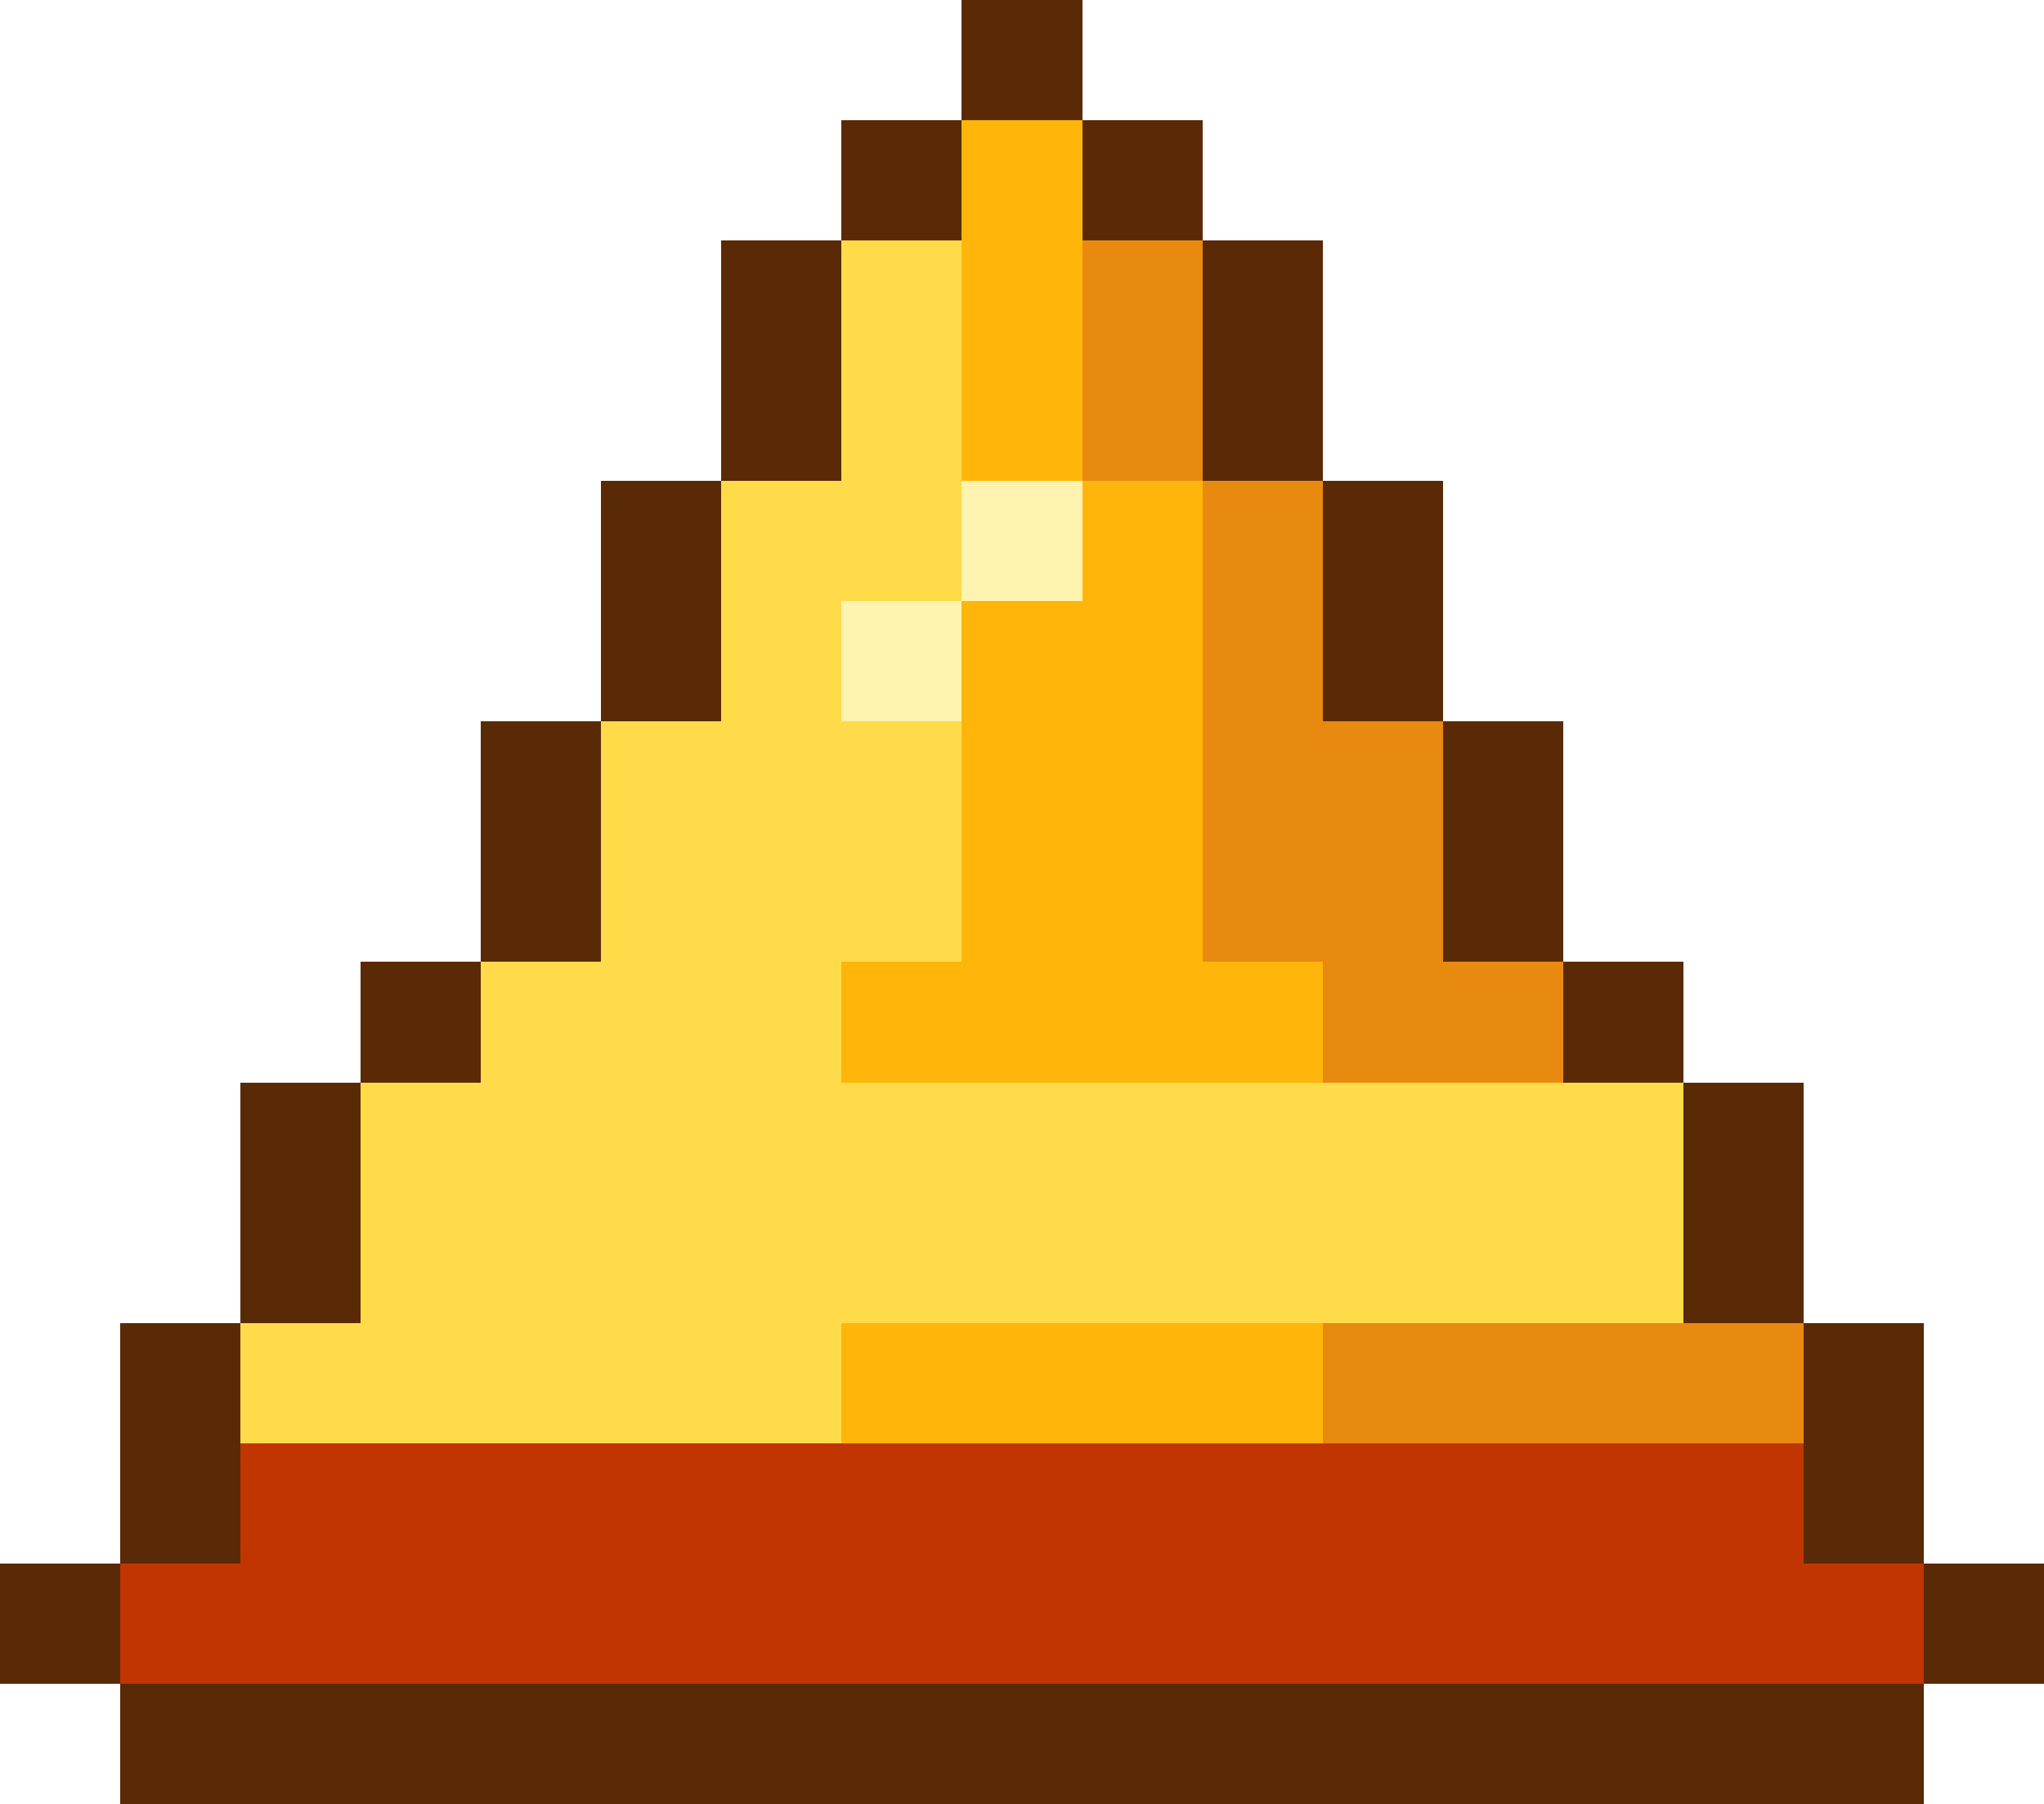
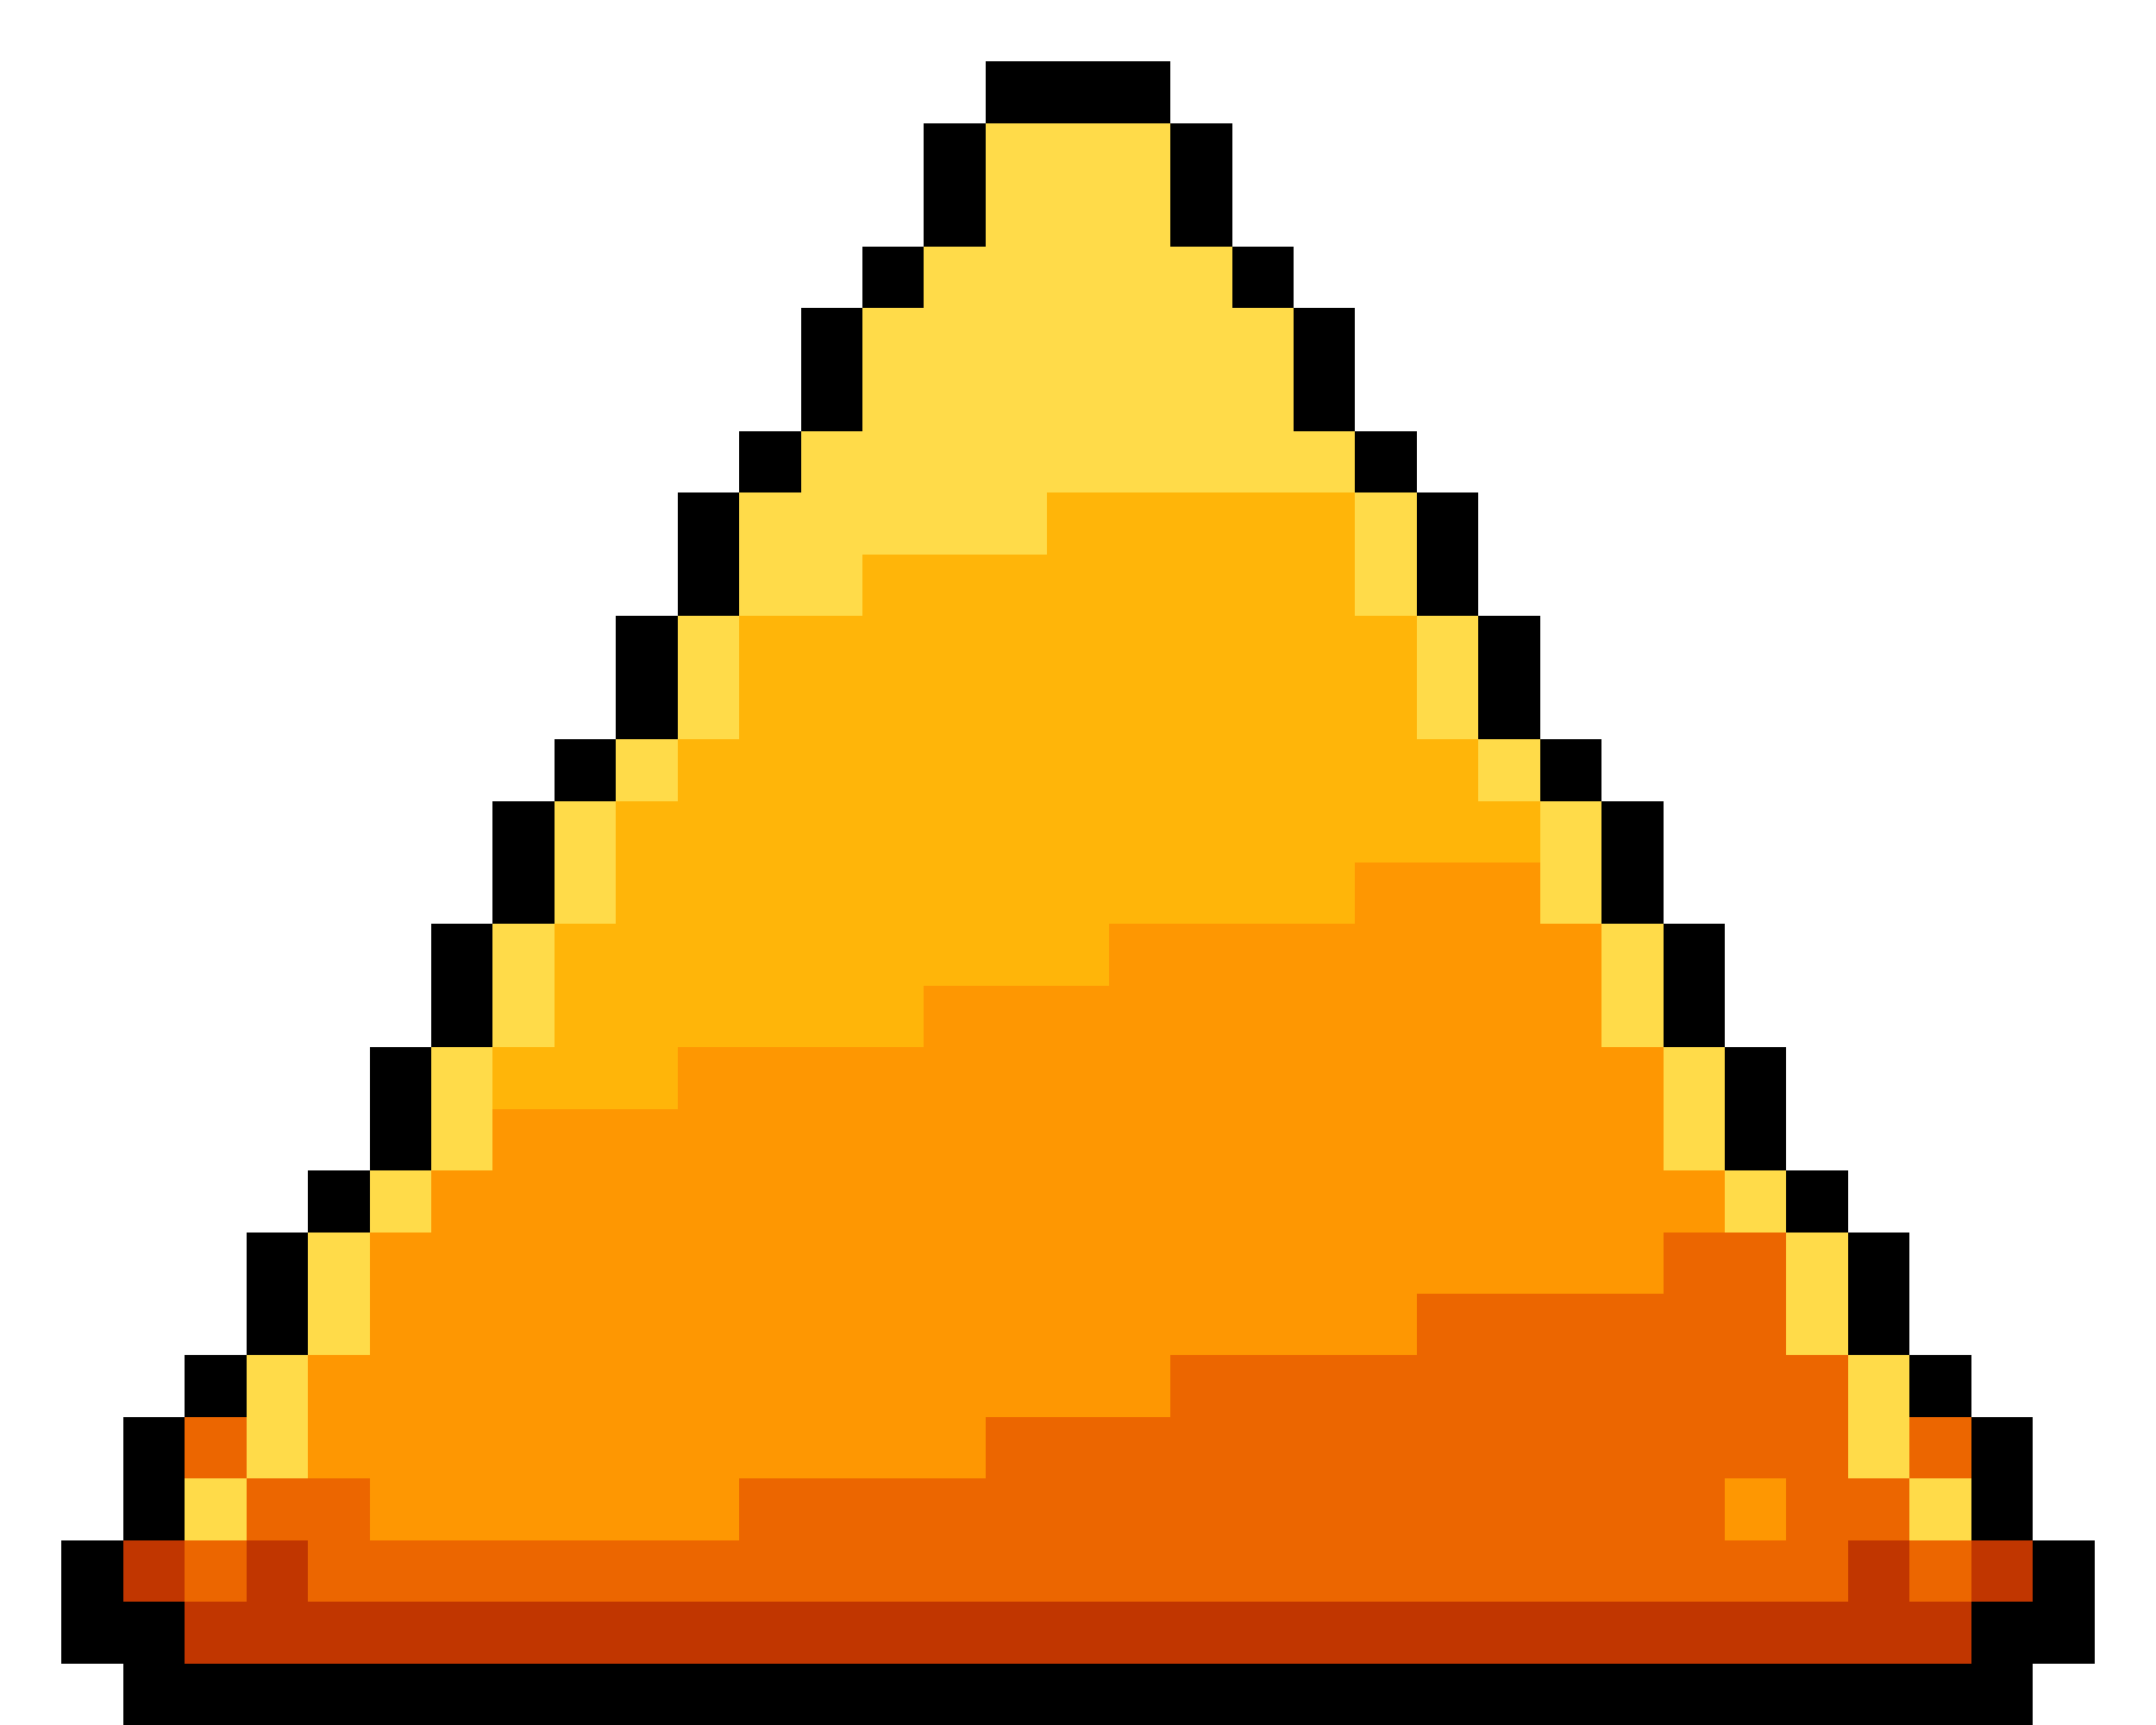
- <svg xmlns="http://www.w3.org/2000/svg" viewBox="0 0 17 15" width="17" height="15" shape-rendering="crispEdges">
-   <path fill="#5a2a06" d="M8 0h1v1h-1zM7 1h1v1h-1zM9 1h1v1h-1zM6 2h1v1h-1zM10 2h1v1h-1zM6 3h1v1h-1zM10 3h1v1h-1zM5 4h1v1h-1zM11 4h1v1h-1zM5 5h1v1h-1zM11 5h1v1h-1zM4 6h1v1h-1zM12 6h1v1h-1zM4 7h1v1h-1zM12 7h1v1h-1zM3 8h1v1h-1zM13 8h1v1h-1zM2 9h1v1h-1zM14 9h1v1h-1zM2 10h1v1h-1zM14 10h1v1h-1zM1 11h1v1h-1zM15 11h1v1h-1zM1 12h1v1h-1zM15 12h1v1h-1zM0 13h1v1h-1zM16 13h1v1h-1zM1 14h15v1h-15z" />
-   <path fill="#ffb509" d="M8 1h1v1h-1zM8 2h1v1h-1zM8 3h1v1h-1zM9 4h1v1h-1zM8 5h2v1h-2zM8 6h2v1h-2zM8 7h2v1h-2zM7 8h4v1h-4zM7 11h4v1h-4z" />
-   <path fill="#ffdb49" d="M7 2h1v1h-1zM7 3h1v1h-1zM6 4h2v1h-2zM6 5h1v1h-1zM5 6h3v1h-3zM5 7h3v1h-3zM4 8h3v1h-3zM3 9h11v1h-11zM3 10h11v1h-11zM2 11h5v1h-5z" />
-   <path fill="#e88a10" d="M9 2h1v1h-1zM9 3h1v1h-1zM10 4h1v1h-1zM10 5h1v1h-1zM10 6h2v1h-2zM10 7h2v1h-2zM11 8h2v1h-2zM11 11h4v1h-4z" />
-   <path fill="#fff3b0" d="M8 4h1v1h-1zM7 5h1v1h-1z" />
-   <path fill="#c13600" d="M2 12h13v1h-13zM1 13h15v1h-15z" />
+ <svg xmlns="http://www.w3.org/2000/svg" viewBox="0 0 35 28" width="35" height="28" shape-rendering="crispEdges">
+   <path fill="#000000" d="M16 1h3v1h-3zM15 2h1v1h-1zM19 2h1v1h-1zM15 3h1v1h-1zM19 3h1v1h-1zM14 4h1v1h-1zM20 4h1v1h-1zM13 5h1v1h-1zM21 5h1v1h-1zM13 6h1v1h-1zM21 6h1v1h-1zM12 7h1v1h-1zM22 7h1v1h-1zM11 8h1v1h-1zM23 8h1v1h-1zM11 9h1v1h-1zM23 9h1v1h-1zM10 10h1v1h-1zM24 10h1v1h-1zM10 11h1v1h-1zM24 11h1v1h-1zM9 12h1v1h-1zM25 12h1v1h-1zM8 13h1v1h-1zM26 13h1v1h-1zM8 14h1v1h-1zM26 14h1v1h-1zM7 15h1v1h-1zM27 15h1v1h-1zM7 16h1v1h-1zM27 16h1v1h-1zM6 17h1v1h-1zM28 17h1v1h-1zM6 18h1v1h-1zM28 18h1v1h-1zM5 19h1v1h-1zM29 19h1v1h-1zM4 20h1v1h-1zM30 20h1v1h-1zM4 21h1v1h-1zM30 21h1v1h-1zM3 22h1v1h-1zM31 22h1v1h-1zM2 23h1v1h-1zM32 23h1v1h-1zM2 24h1v1h-1zM32 24h1v1h-1zM1 25h1v1h-1zM33 25h1v1h-1zM1 26h2v1h-2zM32 26h2v1h-2zM2 27h31v1h-31z" />
+   <path fill="#ffdb49" d="M16 2h3v1h-3zM16 3h3v1h-3zM15 4h5v1h-5zM14 5h7v1h-7zM14 6h7v1h-7zM13 7h9v1h-9zM12 8h5v1h-5zM22 8h1v1h-1zM12 9h2v1h-2zM22 9h1v1h-1zM11 10h1v1h-1zM23 10h1v1h-1zM11 11h1v1h-1zM23 11h1v1h-1zM10 12h1v1h-1zM24 12h1v1h-1zM9 13h1v1h-1zM25 13h1v1h-1zM9 14h1v1h-1zM25 14h1v1h-1zM8 15h1v1h-1zM26 15h1v1h-1zM8 16h1v1h-1zM26 16h1v1h-1zM7 17h1v1h-1zM27 17h1v1h-1zM7 18h1v1h-1zM27 18h1v1h-1zM6 19h1v1h-1zM28 19h1v1h-1zM5 20h1v1h-1zM29 20h1v1h-1zM5 21h1v1h-1zM29 21h1v1h-1zM4 22h1v1h-1zM30 22h1v1h-1zM4 23h1v1h-1zM30 23h1v1h-1zM3 24h1v1h-1zM31 24h1v1h-1z" />
+   <path fill="#ffb509" d="M17 8h5v1h-5zM14 9h8v1h-8zM12 10h11v1h-11zM12 11h11v1h-11zM11 12h13v1h-13zM10 13h15v1h-15zM10 14h12v1h-12zM9 15h9v1h-9zM9 16h6v1h-6zM8 17h3v1h-3z" />
+   <path fill="#fe9702" d="M22 14h3v1h-3zM18 15h8v1h-8zM15 16h11v1h-11zM11 17h16v1h-16zM8 18h19v1h-19zM7 19h21v1h-21zM6 20h21v1h-21zM6 21h17v1h-17zM5 22h14v1h-14zM5 23h11v1h-11zM6 24h6v1h-6zM28 24h1v1h-1z" />
+   <path fill="#ec6600" d="M27 20h2v1h-2zM23 21h6v1h-6zM19 22h11v1h-11zM3 23h1v1h-1zM16 23h14v1h-14zM31 23h1v1h-1zM4 24h2v1h-2zM12 24h16v1h-16zM29 24h2v1h-2zM3 25h1v1h-1zM5 25h25v1h-25zM31 25h1v1h-1z" />
+   <path fill="#c13600" d="M2 25h1v1h-1zM4 25h1v1h-1zM30 25h1v1h-1zM32 25h1v1h-1zM3 26h29v1h-29z" />
</svg>
